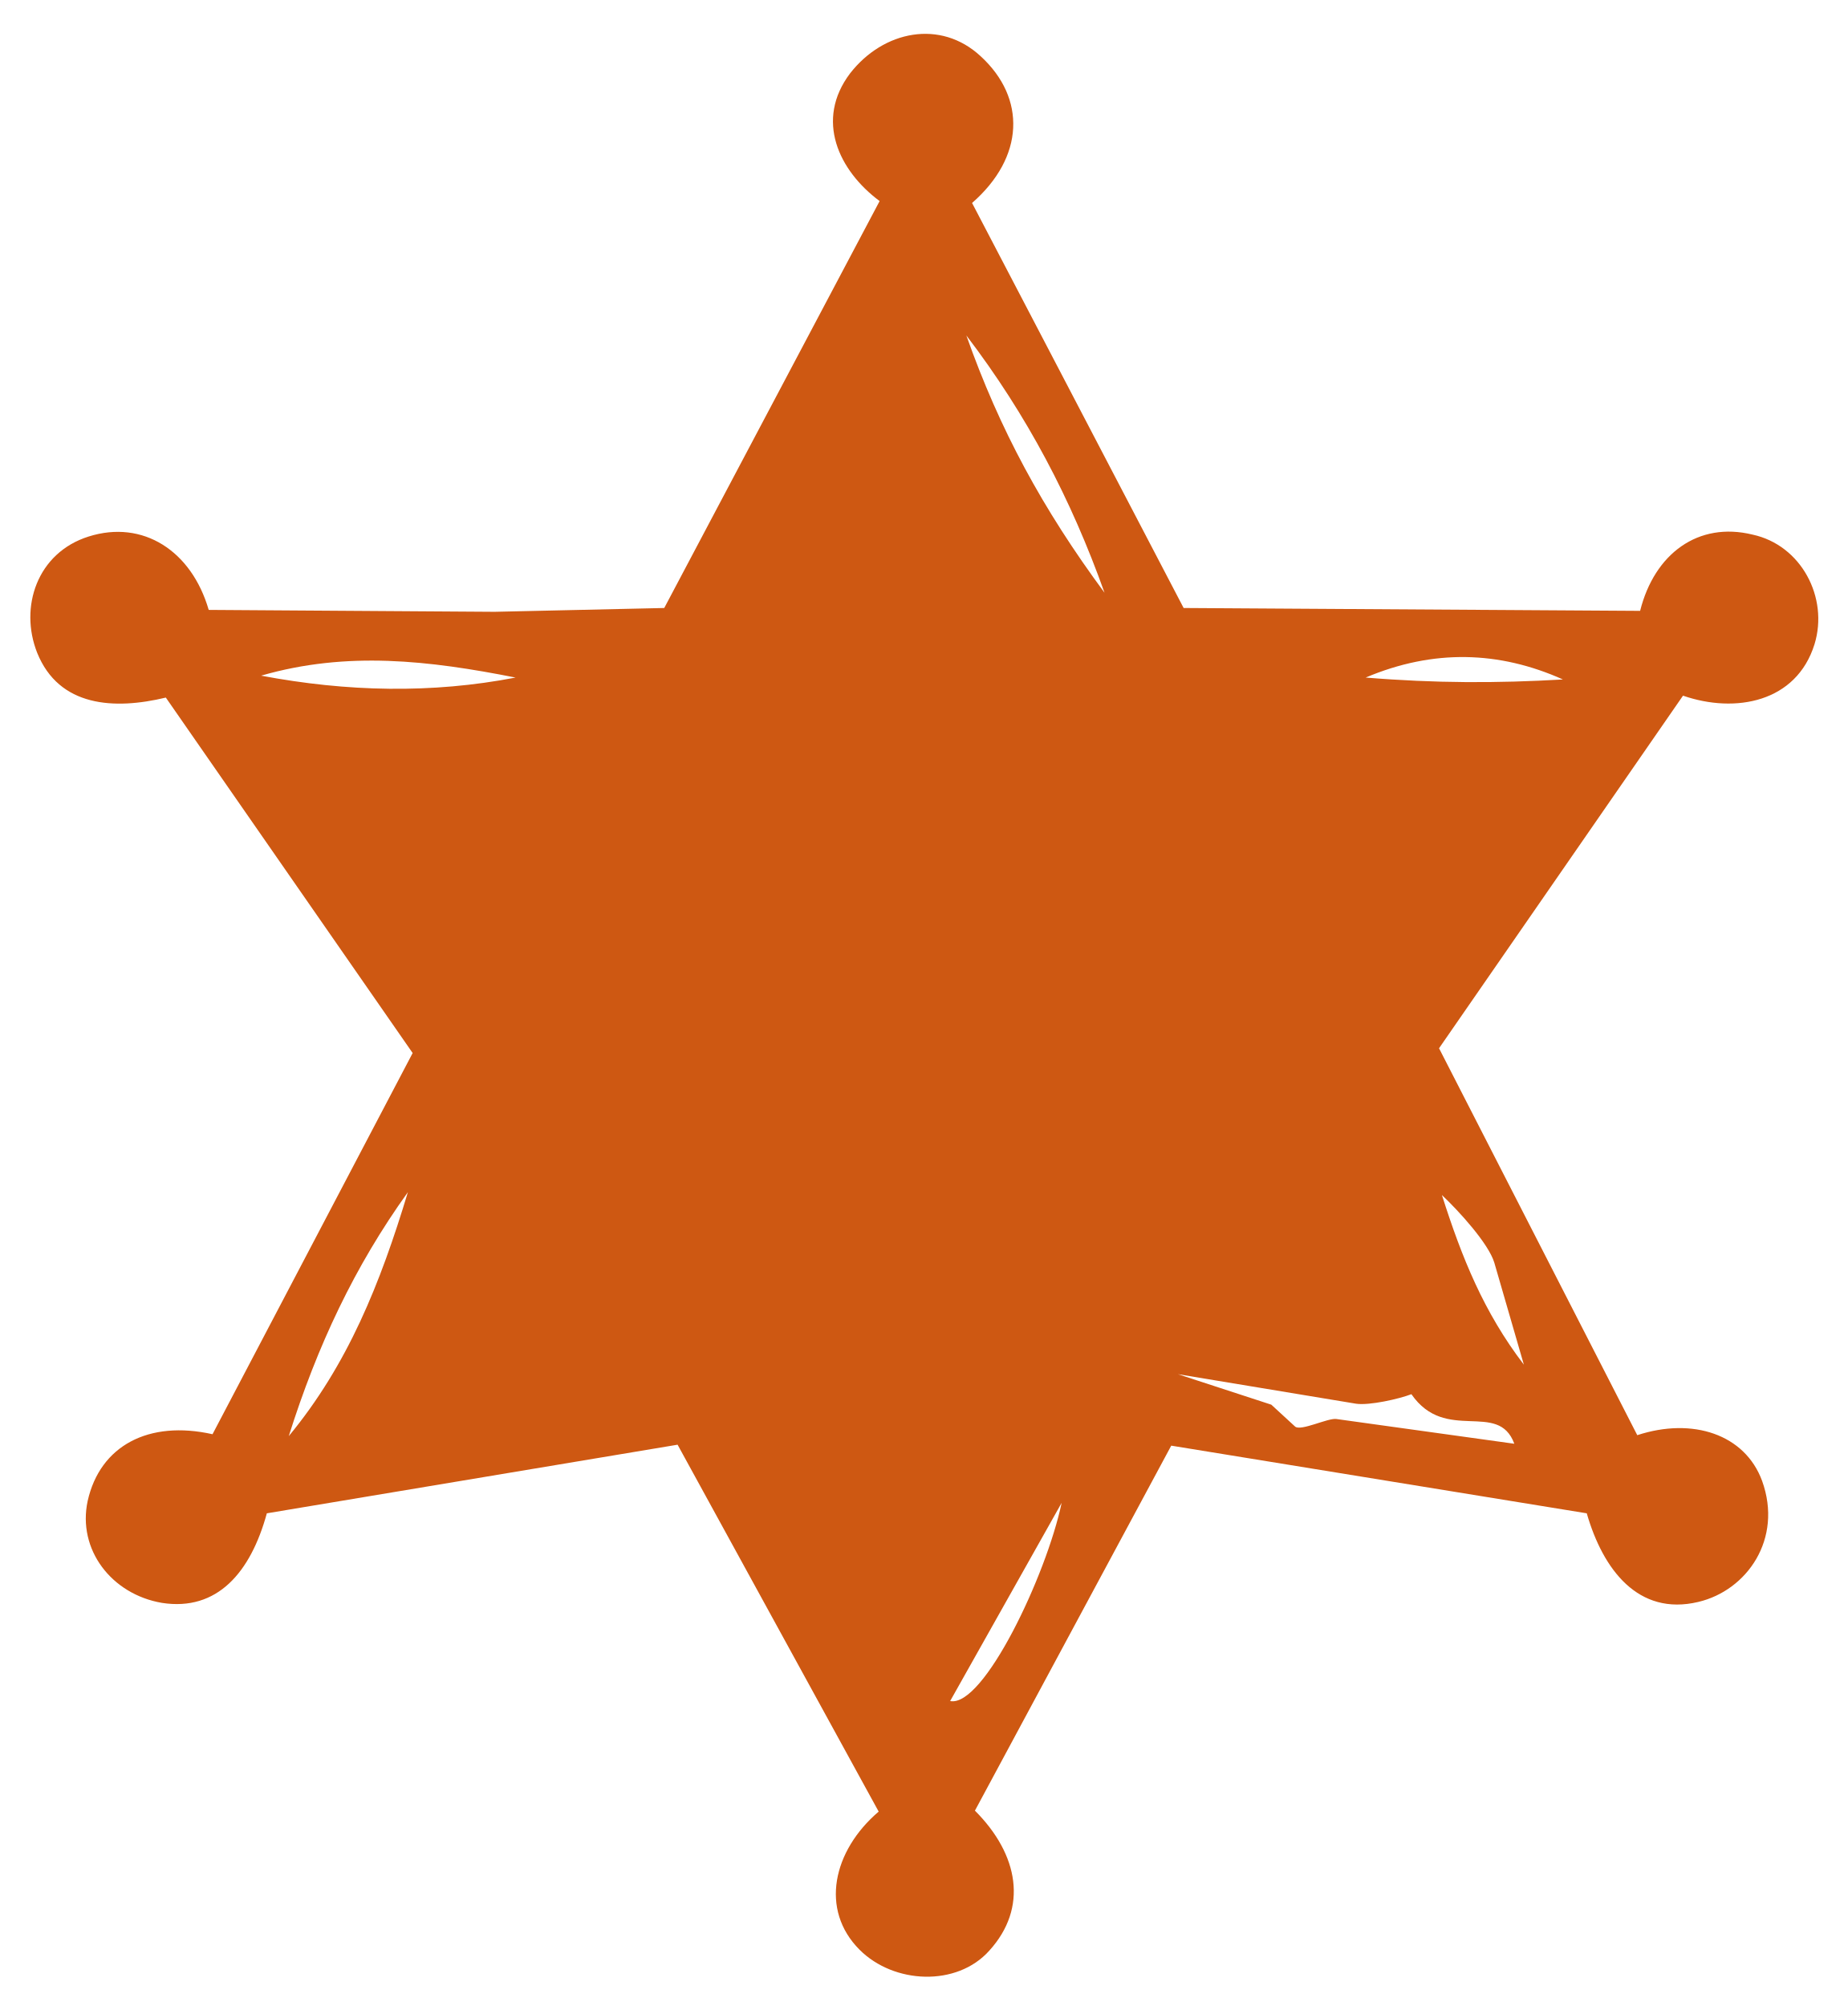
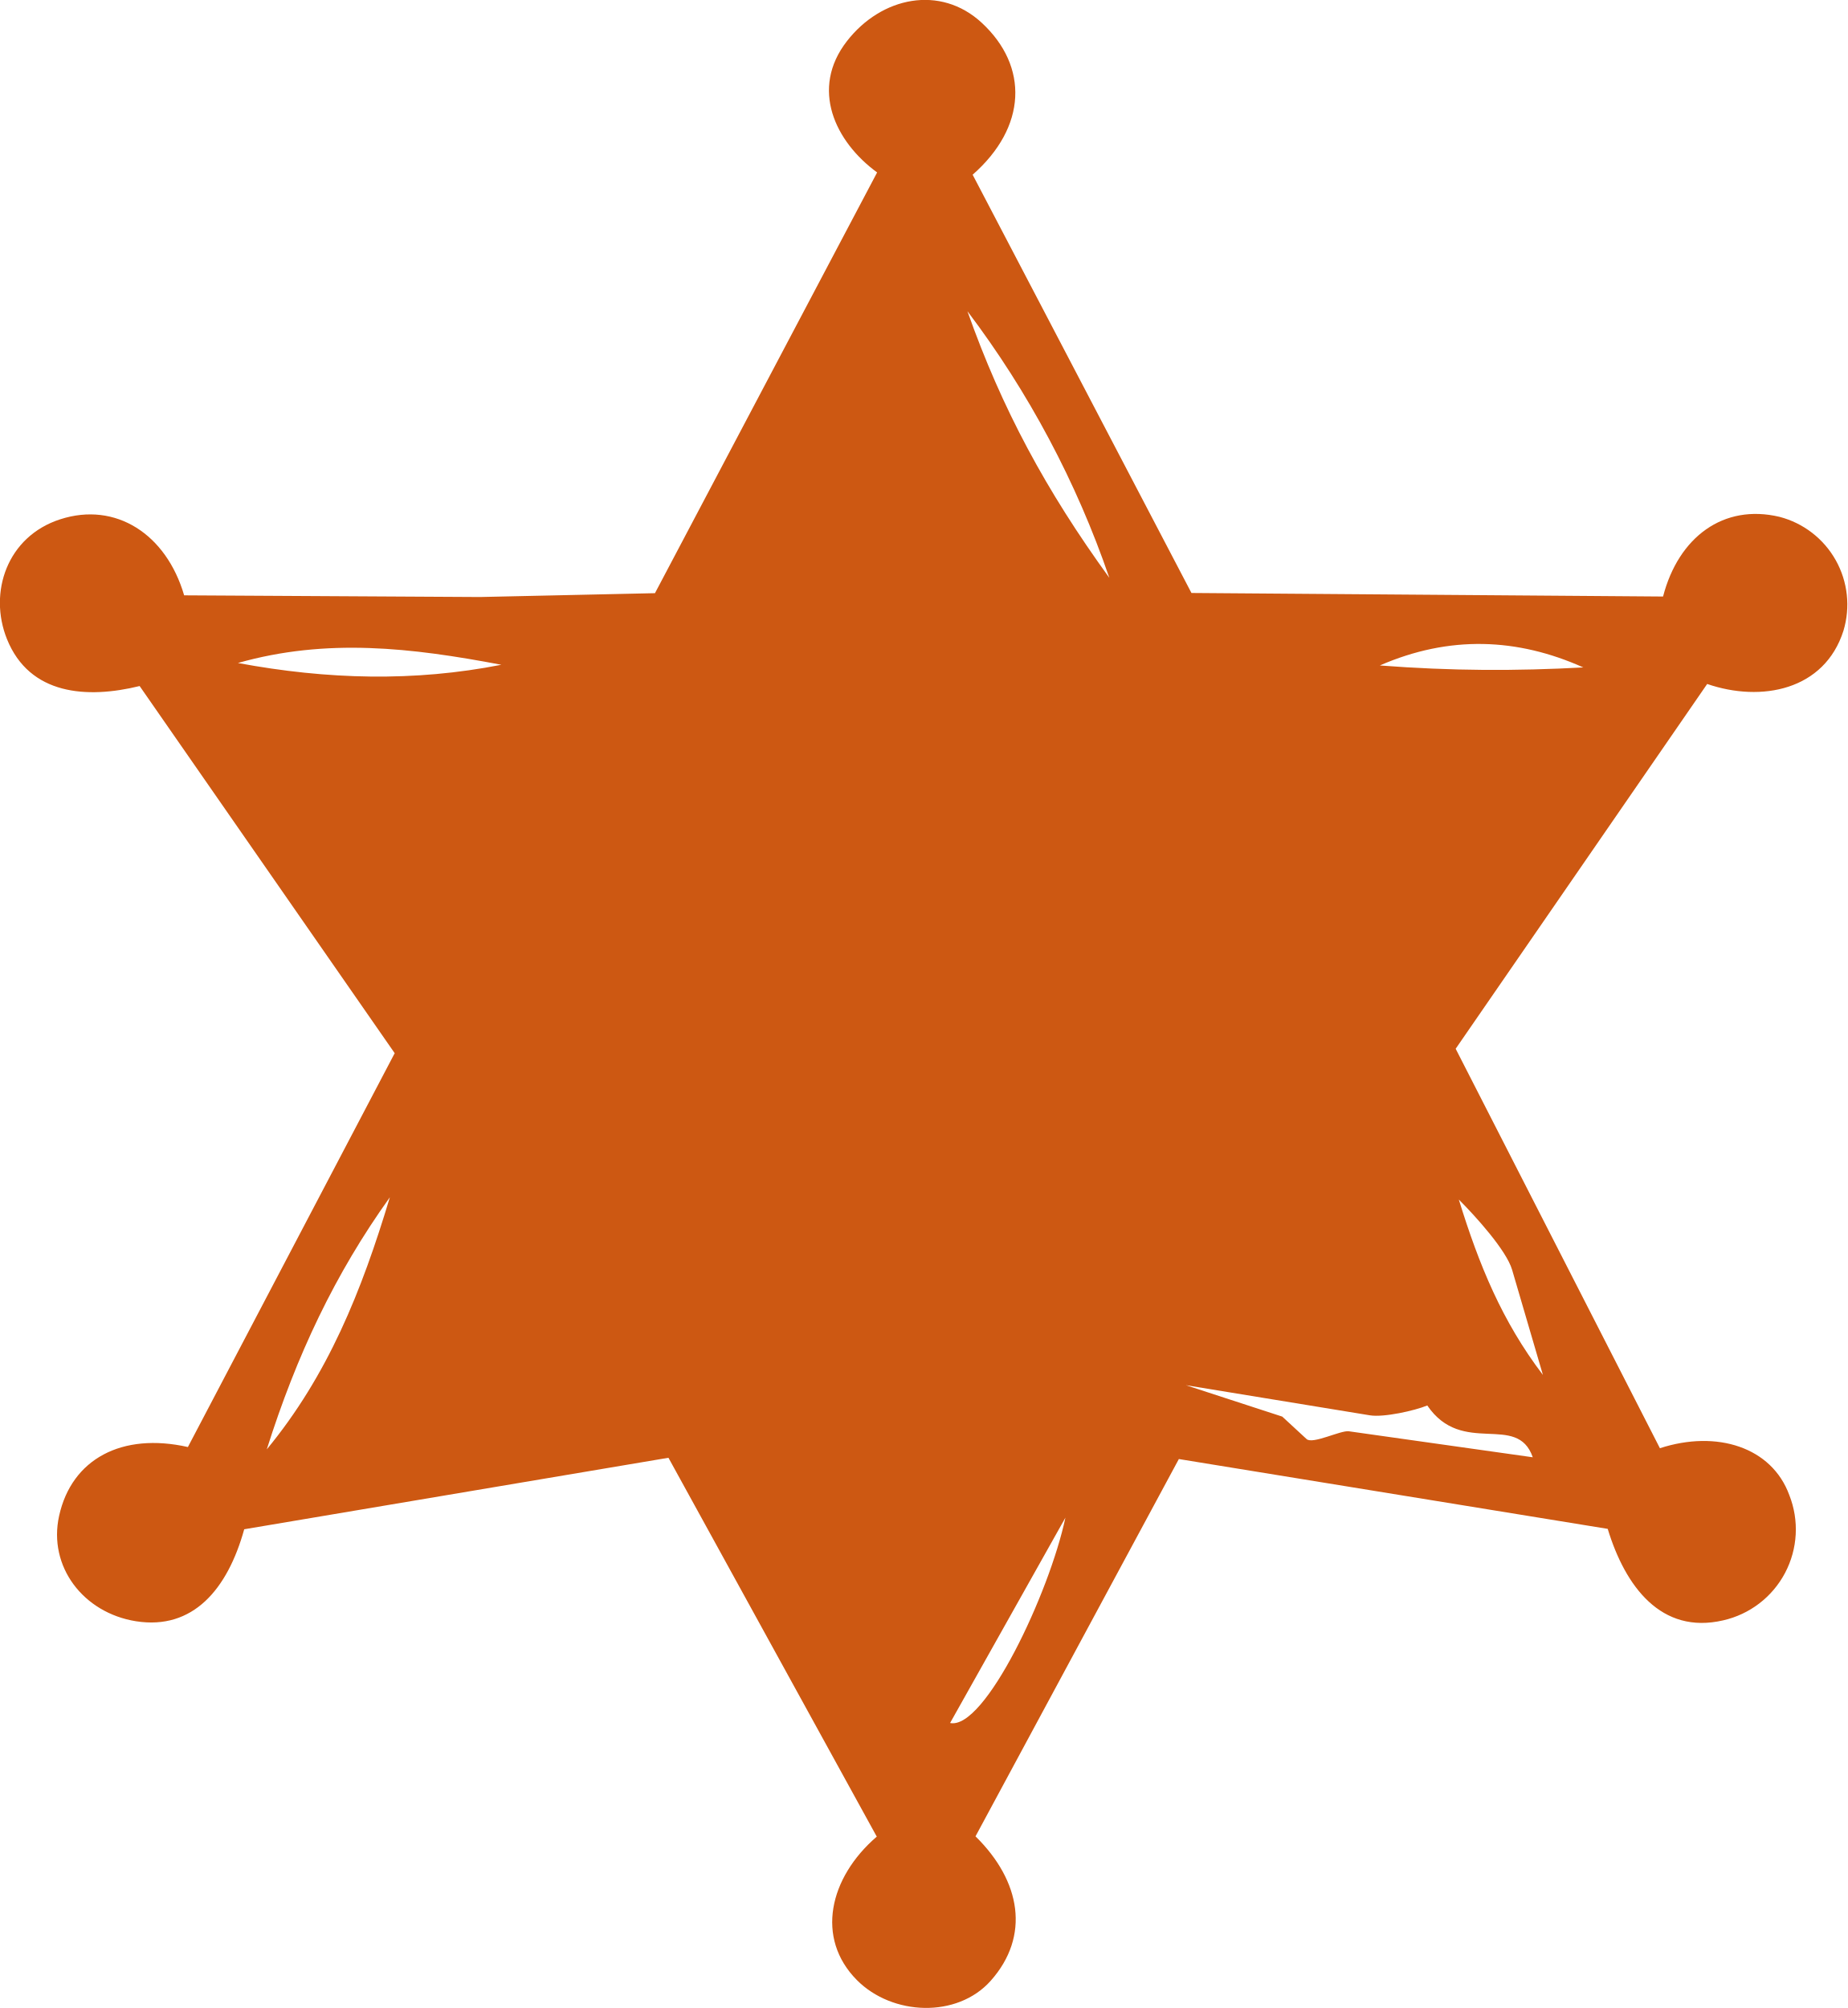
- <svg xmlns="http://www.w3.org/2000/svg" viewBox="0 0 193.9 210.5" width="193.9" height="210.5" color="#CE5812" fill-rule="nonzero" role="img">
-   <path fill="currentColor" d="M 111.4 157.7 L 99.7 178.5 C 103.2 179.2 109.8 165.3 111.4 157.7 M 148.1 146.3 C 146.8 146.8 143.7 147.5 142.3 147.3 L 123.6 144.2 L 133.4 147.4 L 135.9 149.7 C 136.5 150.2 139.3 148.8 140.2 148.9 L 158.9 151.5 C 157.2 146.9 151.7 151.5 148.1 146.3 M 156.8 132.5 C 156.2 130.5 153.1 127.1 151.3 125.4 C 153.4 132 155.7 137.7 159.9 143.2 Z M 30.3 150.7 C 36.5 143.2 39.9 134.7 42.8 125.1 C 37.2 132.9 33.3 141.2 30.3 150.7 M 164 71.3 C 157.3 68.3 150.4 68.1 143.3 71.1 C 150.6 71.7 157.1 71.7 164 71.3 M 54.1 71.1 C 45 69.3 36.4 68.3 27.4 70.9 C 36.4 72.6 45.3 72.8 54.1 71.1 M 115.9 62.2 C 112.4 52.4 107.8 43.6 101.4 35.2 C 104.9 45.1 109.4 53.4 115.9 62.2 M 92.2 190.1 L 71.1 151.6 L 28 158.8 C 26.3 165 22.8 169.1 17 168.2 C 11.7 167.3 8.1 162.6 9.2 157.5 C 10.5 151.7 15.6 149 22.3 150.5 L 43.3 110.5 L 17.4 73.2 C 12 74.5 6.2 74.2 3.9 68.5 C 2 63.7 3.9 58 9.3 56.3 C 15 54.5 20.1 57.8 21.9 64 L 51.9 64.2 L 69.7 63.8 L 92.3 21.1 C 88 17.9 85.5 12.6 89.2 7.7 C 92.7 3.2 98.7 2 102.9 5.9 C 107.7 10.3 107.5 16.5 102 21.3 L 124.2 63.8 L 172.1 64.1 C 173.6 58.1 178.2 54.7 183.9 56.1 C 189 57.2 191.9 62.7 190.4 67.6 C 188.5 73.7 182.1 74.9 176.6 73 L 151 110 L 171.8 150.6 C 177.6 148.7 183.1 150.5 184.9 155.4 C 187.1 161.5 183.3 166.9 178.2 168.1 C 171.9 169.6 168.2 164.7 166.5 158.8 L 122.9 151.7 L 102.3 190 C 106.9 194.6 107.9 200.2 103.8 204.7 C 100.4 208.5 93.8 208.2 90.2 204.6 C 86 200.4 87.4 194.2 92.2 190.1 " />
+ <svg xmlns="http://www.w3.org/2000/svg" data-name="Livello 2" viewBox="0 0 187.62 203.89">
+   <path d="m89.04 186.5-21.16-38.48-43.08 7.26c-1.7 6.12-5.22 10.25-10.99 9.34-5.35-.85-8.94-5.55-7.81-10.69 1.27-5.79 6.39-8.51 13.08-7l21-39.99-25.9-37.28C8.84 70.97 3.01 70.59.71 64.9c-1.91-4.74.01-10.43 5.4-12.17 5.65-1.83 10.78 1.52 12.59 7.72l30.04.17 17.77-.39 22.56-42.72c-4.27-3.12-6.83-8.5-3.06-13.34 3.5-4.5 9.48-5.74 13.68-1.86 4.79 4.43 4.59 10.59-.92 15.43l22.22 42.47 47.89.36c1.56-6.02 6.13-9.45 11.83-8.09a9.2 9.2 0 0 1 6.49 11.56c-1.92 6.05-8.34 7.3-13.84 5.41l-25.54 37.04 20.74 40.56c5.78-1.88 11.36-.11 13.14 4.76a9.47 9.47 0 0 1-6.72 12.72c-6.29 1.46-9.94-3.44-11.72-9.29l-43.55-7.09-20.65 38.31c4.62 4.54 5.58 10.13 1.54 14.67-3.41 3.82-9.99 3.54-13.58-.07-4.23-4.26-2.82-10.4 2-14.56Zm23.61-127.83A97 97 0 0 0 98.24 31.6c3.5 9.91 8 18.24 14.41 27.07M50.91 67.5c-9.11-1.73-17.73-2.74-26.75-.18 9.08 1.69 17.91 1.92 26.75.18m109.87.27c-6.7-3-13.59-3.28-20.66-.2 7.28.56 13.81.57 20.66.2m-133.69 79.4c6.2-7.52 9.63-16.05 12.5-25.6-5.59 7.8-9.48 16.06-12.5 25.6m126.46-18.24c-.58-1.97-3.68-5.4-5.41-7.13 2.06 6.67 4.4 12.37 8.54 17.81zm-8.61 13.78c-1.29.53-4.42 1.23-5.83 1l-18.69-3.06 9.79 3.19 2.47 2.28c.61.56 3.45-.9 4.29-.79l18.68 2.64c-1.6-4.59-7.15-.02-10.72-5.27Zm-36.75 11.39-11.71 20.85c3.51.74 10.08-13.17 11.71-20.85" data-name="Livello 1" style="fill:#cd5812" />
</svg>
